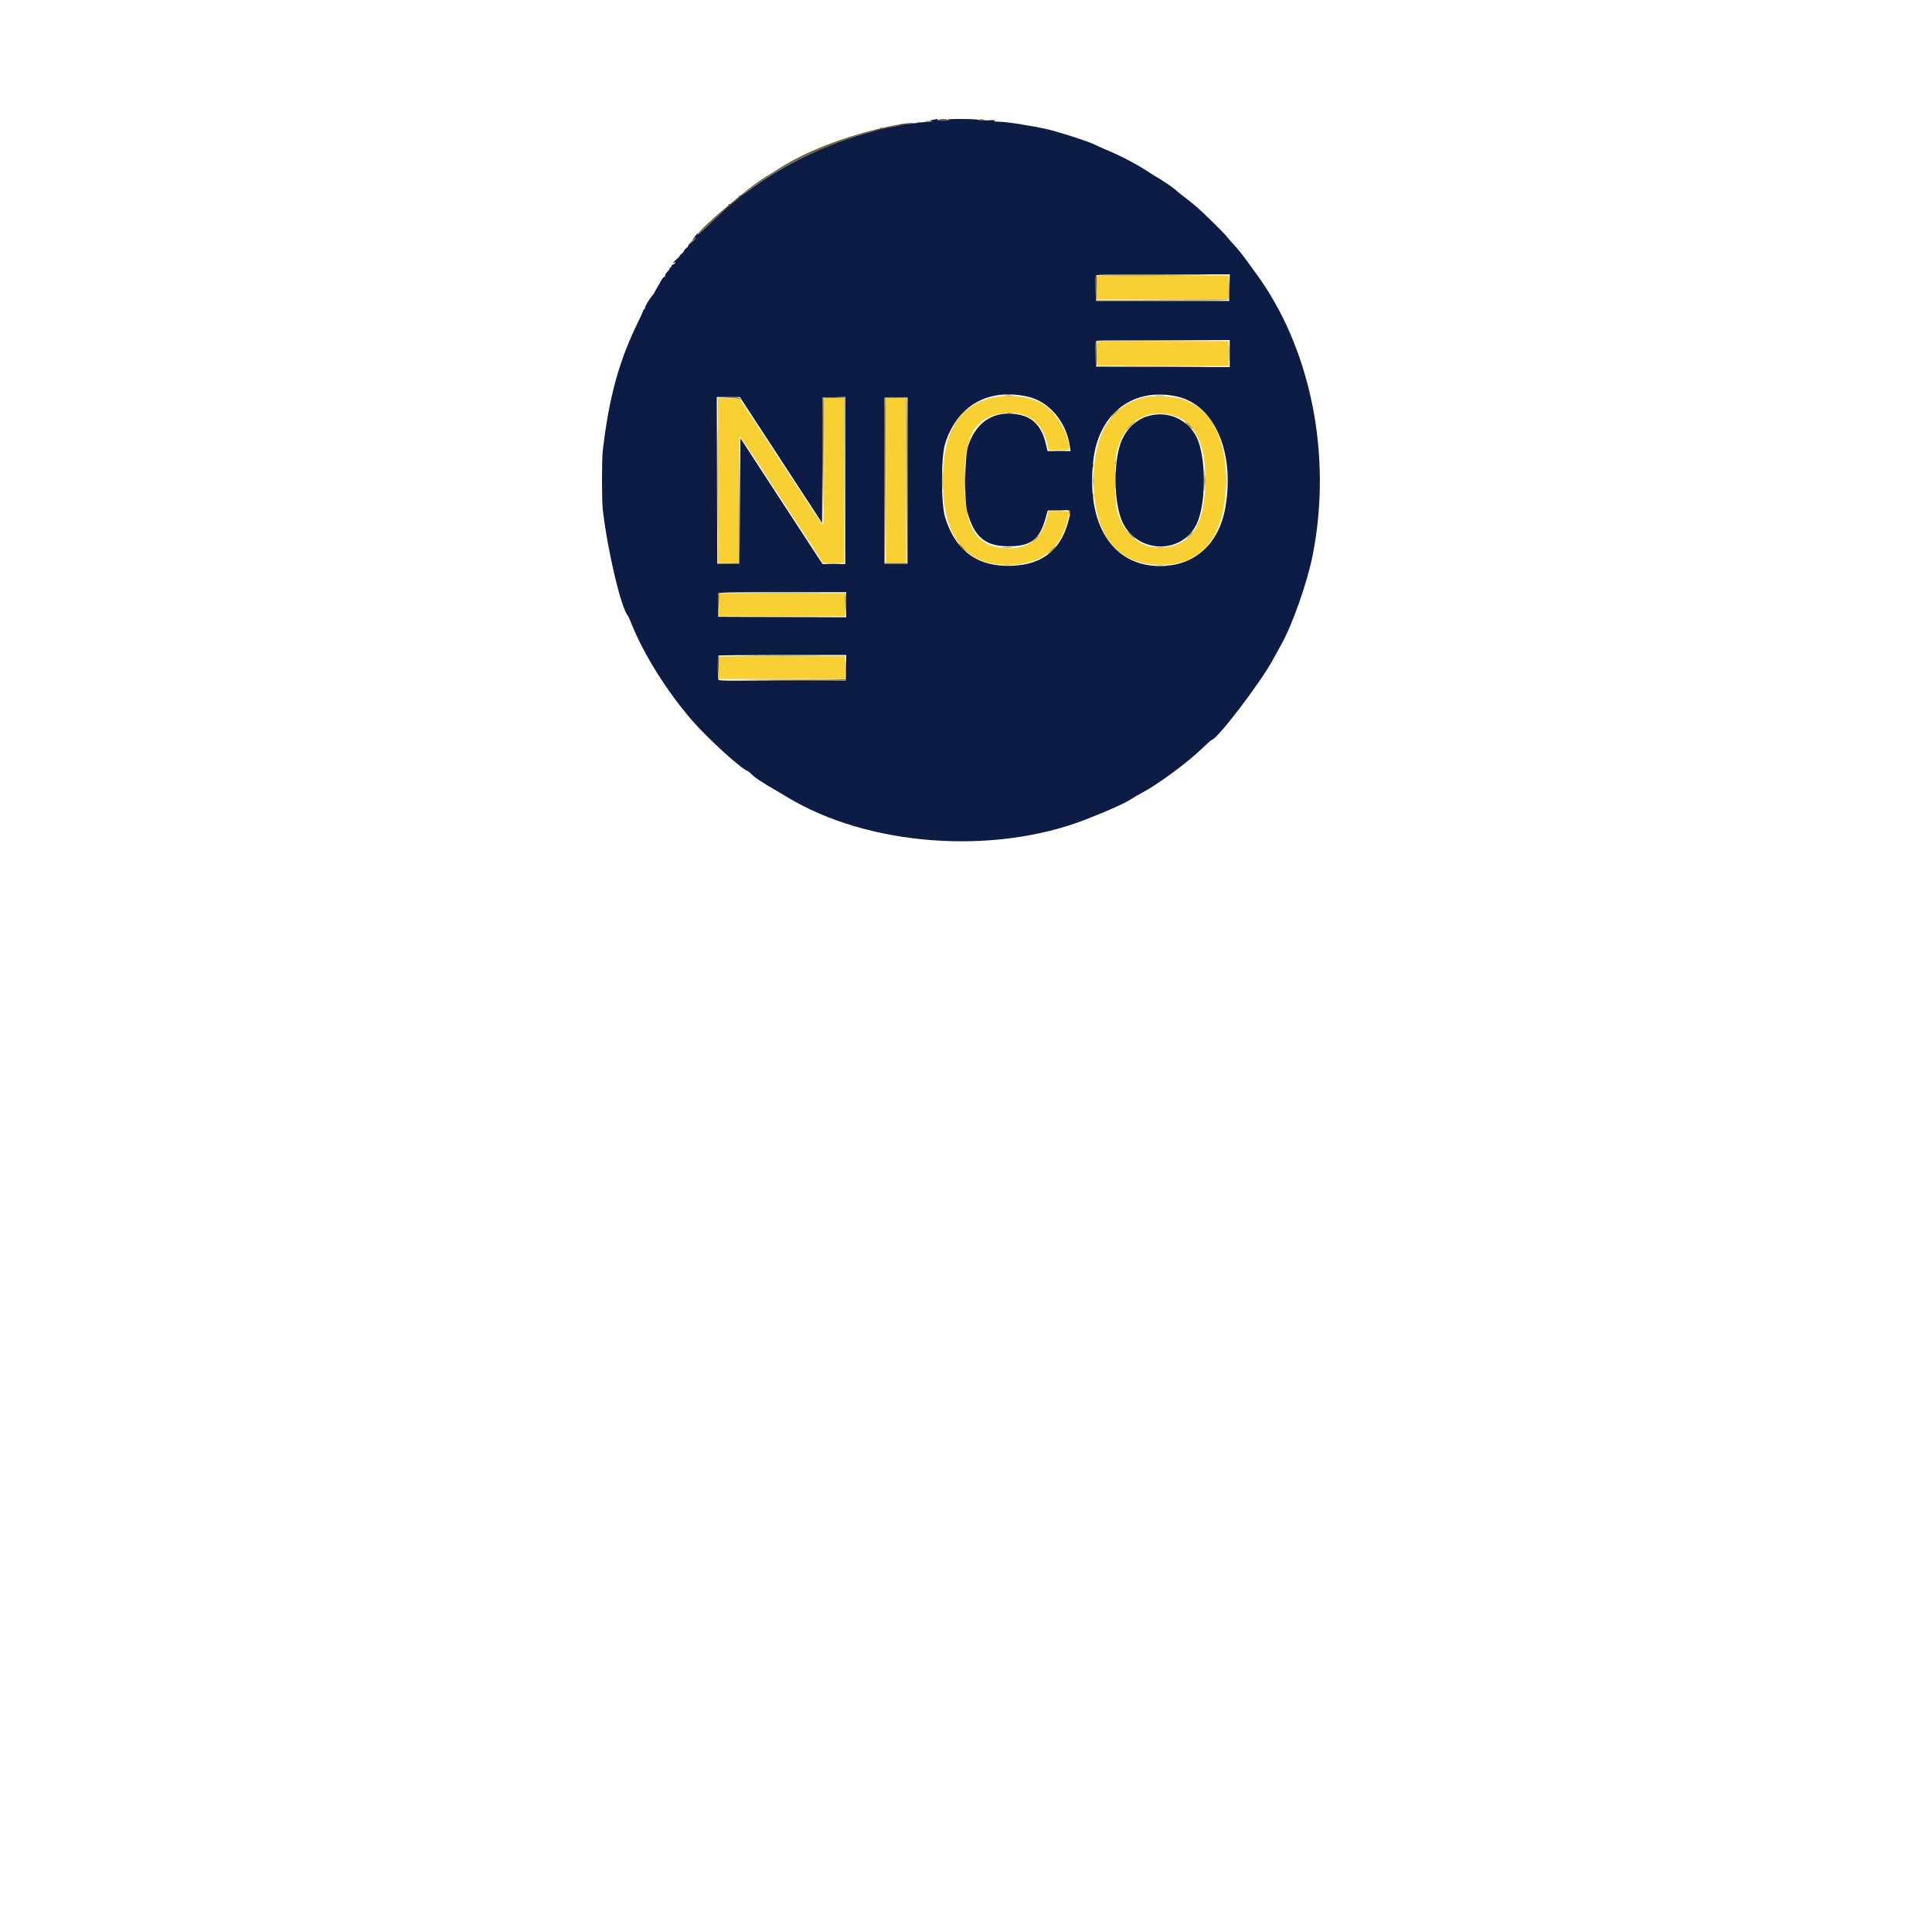
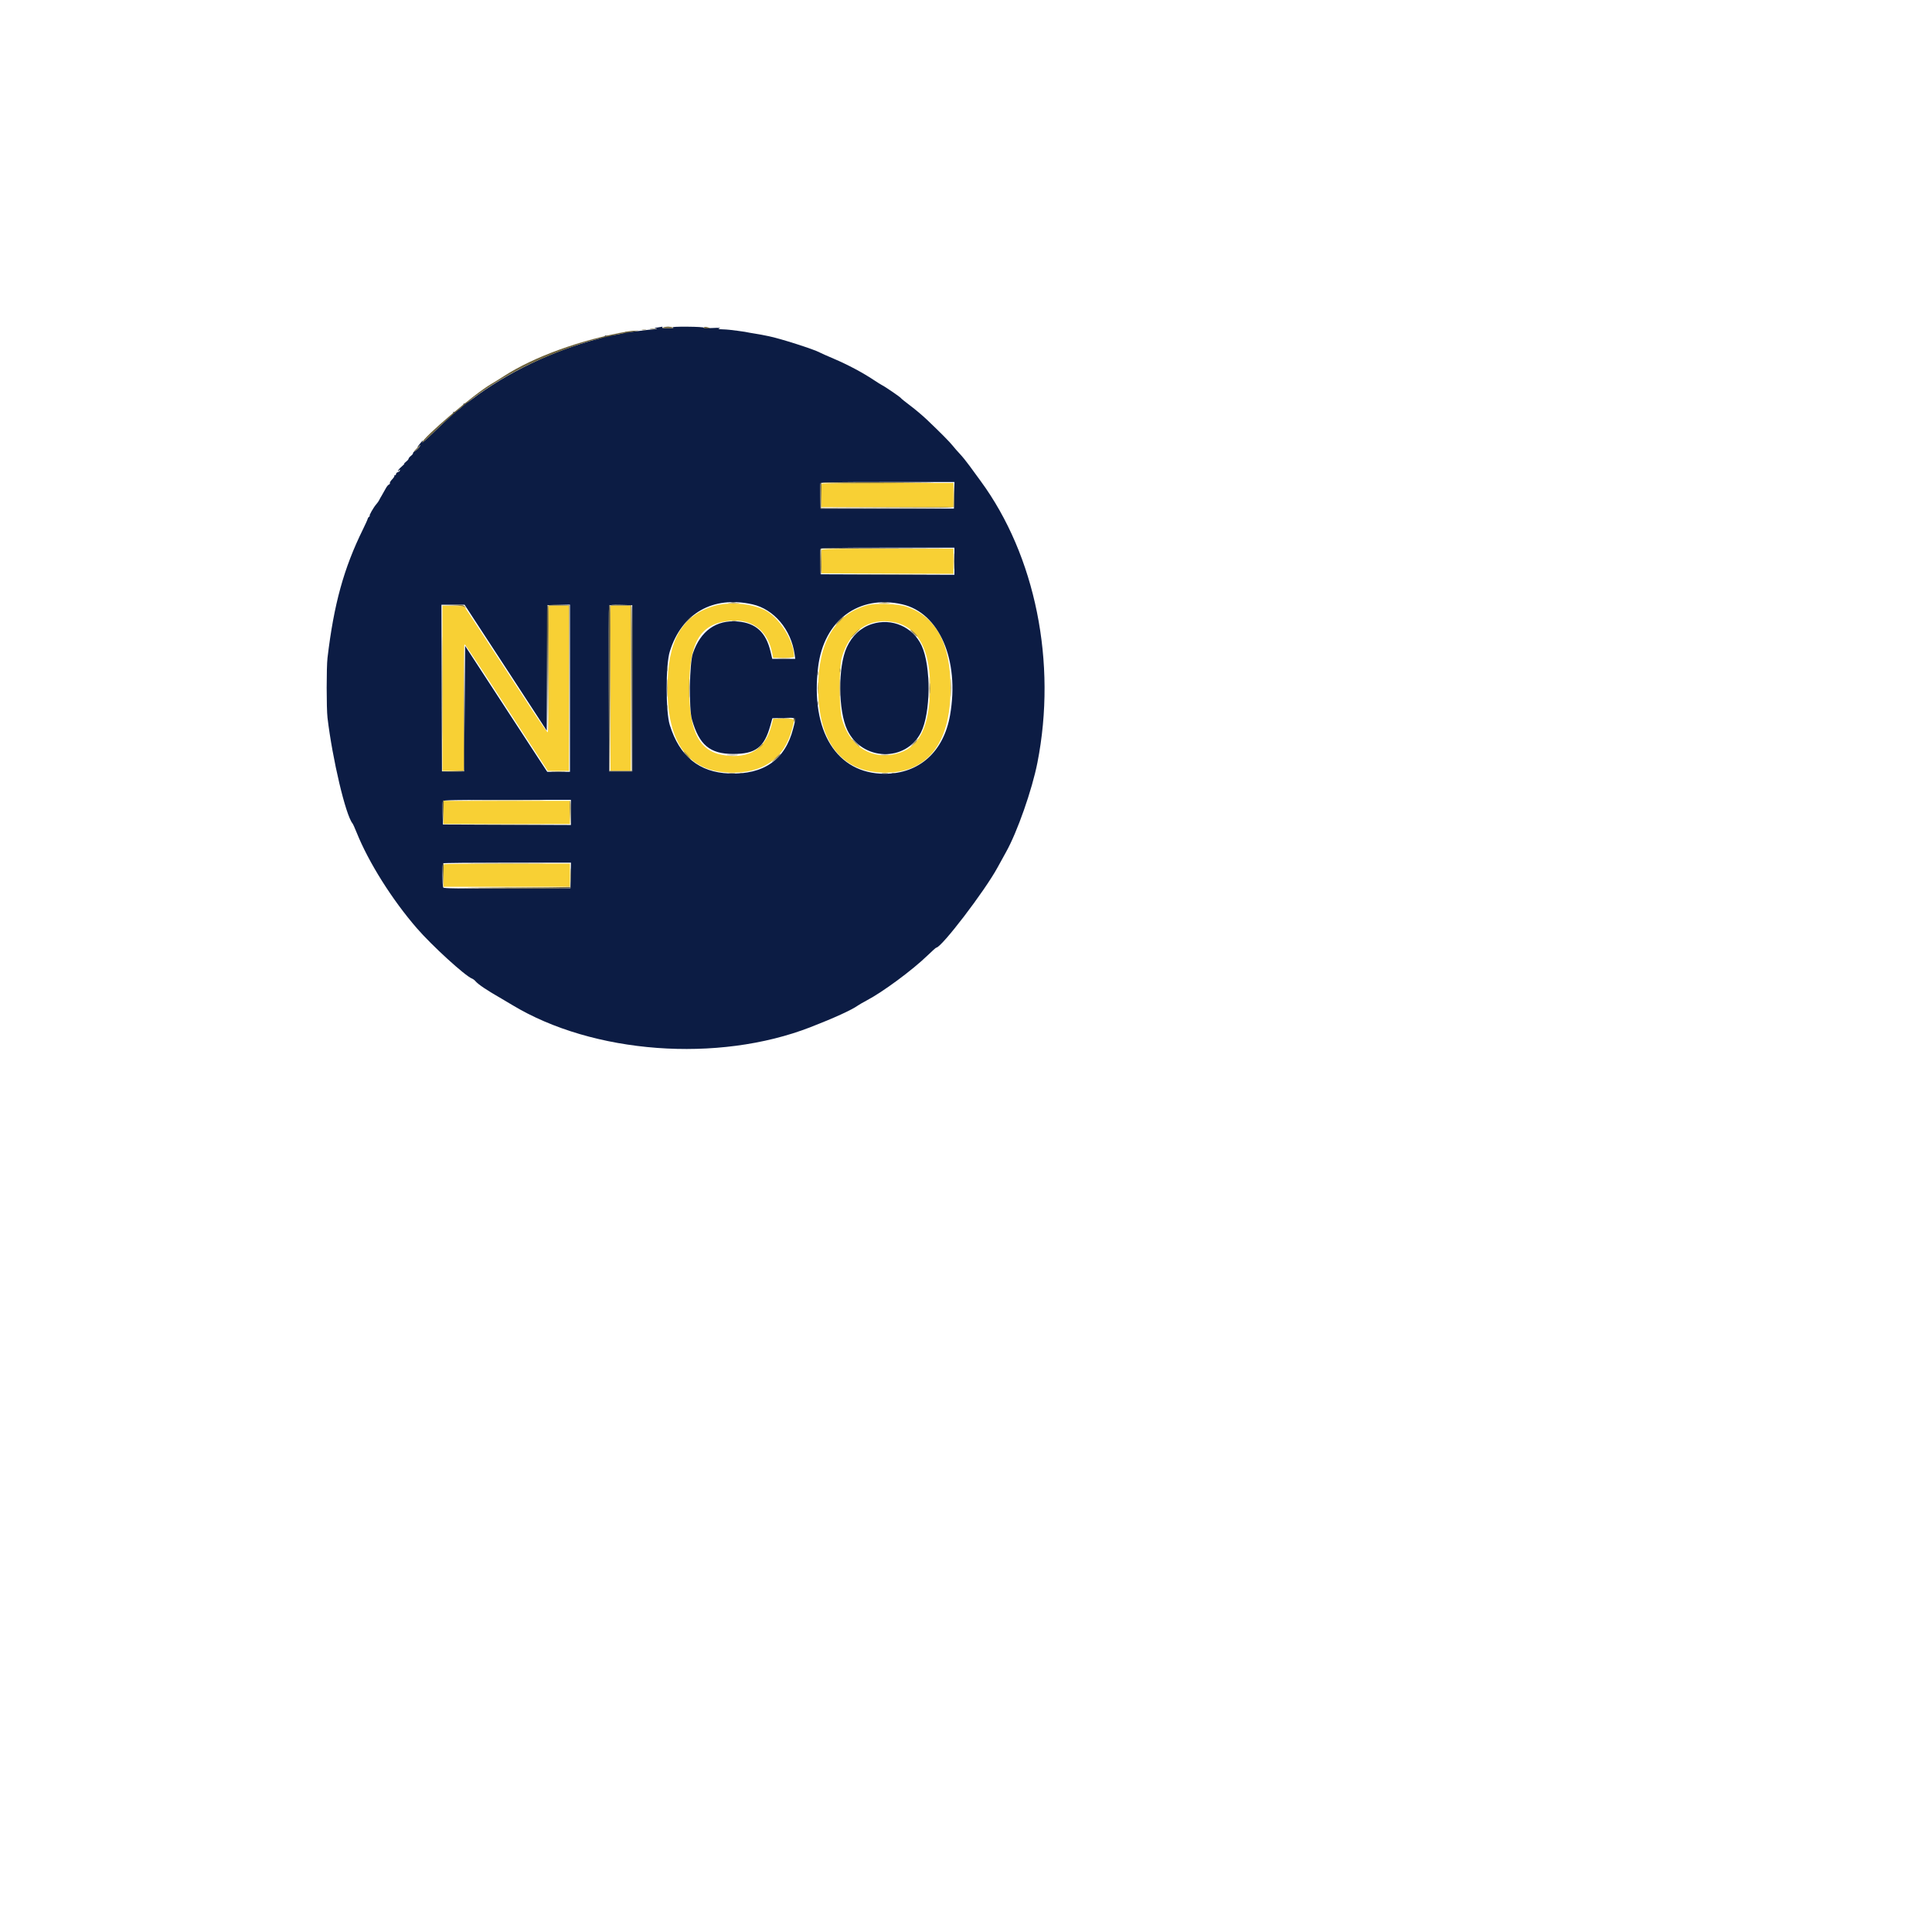
- <svg xmlns="http://www.w3.org/2000/svg" id="svg" version="1.1" width="57" height="57" viewBox="0, 0, 400,400">
+ <svg xmlns="http://www.w3.org/2000/svg" id="svg" version="1.1" width="57" height="57" viewBox="57, 57, 400,200">
  <g id="svgg">
    <path id="path0" d="M227.133 57.133 C 227.060 57.207,227.000 58.332,227.000 59.633 L 227.000 62.000 240.700 62.000 L 254.400 62.000 254.400 59.500 L 254.400 57.000 240.833 57.000 C 233.372 57.000,227.207 57.060,227.133 57.133 M227.087 70.862 C 227.031 71.006,227.012 72.154,227.043 73.412 L 227.100 75.700 240.750 75.751 L 254.400 75.803 254.400 73.201 L 254.400 70.600 240.794 70.600 C 229.755 70.600,227.168 70.649,227.087 70.862 M204.800 82.469 C 198.147 84.453,195.200 89.680,195.200 99.500 C 195.200 110.788,199.469 116.646,207.924 116.957 C 214.881 117.214,219.424 114.060,221.006 107.878 C 221.578 105.639,221.714 105.800,219.244 105.800 L 217.089 105.800 216.731 107.187 C 215.490 112.007,212.222 114.105,207.075 113.385 C 201.812 112.648,199.700 108.672,199.700 99.500 C 199.700 90.192,201.841 86.374,207.505 85.587 C 212.404 84.905,215.853 87.293,216.841 92.050 L 217.080 93.200 219.240 93.200 C 220.619 93.200,221.400 93.124,221.400 92.989 C 221.400 89.606,218.274 84.703,215.182 83.236 C 212.361 81.897,207.838 81.563,204.800 82.469 M236.600 82.304 C 229.872 84.138,226.400 89.987,226.400 99.491 C 226.400 110.368,231.024 116.567,239.422 116.947 C 248.744 117.370,253.800 111.234,253.800 99.500 C 253.800 90.235,250.812 84.696,244.685 82.607 C 242.895 81.997,238.354 81.827,236.600 82.304 M148.600 99.493 L 148.600 116.600 150.800 116.600 L 153.000 116.600 153.000 103.500 C 153.000 96.295,153.076 90.400,153.168 90.400 C 153.261 90.400,154.645 92.403,156.243 94.850 C 159.580 99.958,169.204 114.732,169.923 115.850 L 170.406 116.600 172.603 116.600 L 174.800 116.600 174.800 99.500 L 174.800 82.400 172.700 82.400 L 170.600 82.400 170.600 95.500 C 170.600 104.456,170.534 108.600,170.392 108.600 C 170.277 108.600,168.869 106.597,167.264 104.150 C 162.119 96.307,161.518 95.388,158.207 90.300 C 156.416 87.550,154.530 84.670,154.015 83.900 L 153.078 82.500 150.839 82.443 L 148.600 82.387 148.600 99.493 M183.400 99.500 L 183.400 116.600 185.500 116.600 L 187.600 116.600 187.600 99.500 L 187.600 82.400 185.500 82.400 L 183.400 82.400 183.400 99.500 M242.008 85.802 C 247.595 86.861,250.201 92.633,249.421 102.220 C 248.865 109.048,246.408 112.510,241.586 113.256 C 236.747 114.006,232.694 111.036,231.273 105.700 C 230.727 103.652,230.723 95.129,231.266 93.200 C 232.839 87.616,236.885 84.830,242.008 85.802 M148.800 125.200 L 148.800 127.600 161.900 127.600 L 175.000 127.600 175.000 125.200 L 175.000 122.800 161.900 122.800 L 148.800 122.800 148.800 125.200 M148.933 135.933 C 148.860 136.007,148.800 137.087,148.800 138.333 L 148.800 140.600 161.900 140.600 L 175.000 140.600 175.000 138.200 L 175.000 135.800 162.033 135.800 C 154.902 135.800,149.007 135.860,148.933 135.933 " stroke="none" fill="#f8d034" fill-rule="evenodd" />
    <path id="path1" d="M193.200 24.790 C 192.463 24.896,192.390 24.940,192.800 25.032 C 193.171 25.116,193.083 25.153,192.457 25.173 C 191.993 25.188,190.603 25.341,189.368 25.513 C 188.133 25.685,186.960 25.784,186.761 25.732 C 186.562 25.680,186.440 25.703,186.489 25.783 C 186.621 25.995,182.686 26.677,182.389 26.493 C 182.239 26.401,182.189 26.420,182.263 26.540 C 182.337 26.660,181.676 26.931,180.644 27.203 C 171.287 29.672,161.969 34.153,154.700 39.680 C 154.040 40.182,153.365 40.572,153.200 40.546 C 153.035 40.521,152.920 40.604,152.944 40.731 C 153.007 41.068,151.246 42.452,150.970 42.282 C 150.835 42.198,150.792 42.225,150.867 42.346 C 150.937 42.460,150.569 42.938,150.047 43.407 C 149.526 43.876,148.027 45.304,146.715 46.580 C 145.403 47.856,144.388 48.743,144.458 48.550 C 144.651 48.026,144.534 48.115,143.796 49.050 C 143.358 49.605,143.287 49.761,143.592 49.500 L 144.058 49.100 143.828 49.540 C 143.701 49.781,143.333 50.135,143.009 50.326 C 142.686 50.517,142.463 50.740,142.513 50.821 C 142.563 50.902,142.378 51.146,142.102 51.363 C 141.826 51.580,141.600 51.851,141.600 51.964 C 141.600 52.078,141.363 52.358,141.073 52.585 C 140.783 52.813,140.618 53.000,140.705 53.000 C 140.793 53.000,140.535 53.281,140.132 53.625 C 139.730 53.969,139.401 54.352,139.403 54.475 C 139.405 54.599,139.493 54.565,139.600 54.400 C 139.747 54.172,139.795 54.165,139.797 54.369 C 139.799 54.517,139.620 54.685,139.400 54.742 C 139.180 54.800,139.000 54.971,139.000 55.123 C 139.000 55.275,138.895 55.400,138.767 55.400 C 138.638 55.400,138.586 55.453,138.651 55.518 C 138.716 55.583,138.508 55.909,138.189 56.243 C 137.869 56.578,137.657 56.930,137.717 57.027 C 137.776 57.124,137.692 57.254,137.528 57.317 C 137.365 57.380,137.082 57.716,136.899 58.065 C 136.717 58.414,136.351 59.060,136.088 59.500 C 135.824 59.940,135.548 60.435,135.475 60.600 C 135.401 60.765,135.144 61.125,134.903 61.400 C 134.326 62.060,133.340 63.799,133.542 63.803 C 133.629 63.805,133.582 63.881,133.437 63.973 C 133.292 64.065,133.151 64.266,133.125 64.420 C 133.098 64.574,132.655 65.555,132.141 66.600 C 128.171 74.668,126.127 82.083,124.807 93.200 C 124.576 95.140,124.576 103.657,124.806 105.600 C 125.824 114.184,128.567 125.774,129.986 127.483 C 130.092 127.610,130.464 128.431,130.814 129.307 C 133.296 135.519,138.186 143.292,143.345 149.227 C 146.472 152.824,153.276 159.033,154.708 159.598 C 154.933 159.686,155.248 159.916,155.408 160.110 C 155.988 160.809,157.893 162.086,160.920 163.807 C 161.261 164.001,162.206 164.563,163.020 165.055 C 179.771 175.189,205.619 177.118,224.800 169.665 C 229.715 167.755,233.289 166.124,234.618 165.184 C 234.903 164.983,235.713 164.515,236.418 164.144 C 239.773 162.381,245.869 157.878,248.996 154.853 C 249.933 153.947,250.763 153.204,250.841 153.202 C 251.929 153.184,260.894 141.456,263.532 136.600 C 264.040 135.665,264.833 134.225,265.295 133.400 C 267.615 129.260,270.678 120.528,271.786 114.900 C 275.860 94.204,271.394 72.068,260.020 56.575 C 259.404 55.736,258.385 54.341,257.756 53.475 C 257.127 52.609,256.227 51.495,255.755 51.000 C 255.284 50.505,254.614 49.740,254.266 49.300 C 253.623 48.487,251.786 46.633,248.900 43.884 C 248.020 43.046,246.474 41.742,245.465 40.986 C 244.456 40.230,243.572 39.517,243.501 39.401 C 243.367 39.184,240.134 36.976,239.600 36.736 C 239.435 36.662,238.625 36.154,237.800 35.607 C 235.548 34.113,232.477 32.484,229.639 31.277 C 228.242 30.684,226.931 30.100,226.724 29.981 C 225.646 29.359,218.525 27.082,216.200 26.615 C 215.595 26.494,214.875 26.349,214.600 26.294 C 214.325 26.238,213.785 26.146,213.400 26.089 C 213.015 26.031,212.475 25.941,212.200 25.889 C 211.925 25.836,211.475 25.750,211.200 25.698 C 210.925 25.645,210.250 25.549,209.700 25.485 C 209.150 25.420,208.430 25.332,208.100 25.289 C 207.770 25.246,207.050 25.196,206.500 25.180 C 205.668 25.154,205.584 25.120,206.000 24.977 C 206.309 24.872,205.748 24.845,204.535 24.908 C 203.450 24.965,202.618 24.933,202.677 24.837 C 202.736 24.742,201.235 24.653,199.342 24.639 C 197.176 24.624,196.048 24.681,196.300 24.793 C 196.586 24.921,196.312 24.976,195.338 24.986 C 194.478 24.995,194.022 24.926,194.100 24.800 C 194.168 24.690,194.196 24.614,194.162 24.630 C 194.128 24.647,193.695 24.718,193.200 24.790 M254.556 59.550 L 254.500 62.300 240.700 62.300 L 226.900 62.300 226.844 59.811 C 226.812 58.442,226.832 57.205,226.887 57.061 C 226.968 56.850,229.621 56.800,240.799 56.800 L 254.611 56.800 254.556 59.550 M254.600 73.201 L 254.600 76.003 240.750 75.951 L 226.900 75.900 226.844 73.411 C 226.812 72.042,226.832 70.805,226.887 70.661 C 226.968 70.450,229.620 70.400,240.794 70.400 L 254.600 70.400 254.600 73.201 M212.777 82.121 C 217.218 83.115,220.797 87.346,221.512 92.450 L 221.645 93.400 219.264 93.400 L 216.883 93.400 216.545 91.959 C 215.594 87.908,213.517 85.990,209.732 85.671 C 205.289 85.296,202.021 87.625,200.451 92.284 C 199.735 94.411,199.607 103.668,200.262 105.974 C 201.756 111.238,203.987 113.100,208.796 113.100 C 213.465 113.099,215.232 111.745,216.496 107.200 L 216.913 105.700 219.257 105.644 C 221.976 105.578,221.835 105.418,221.211 107.857 C 219.567 114.284,215.138 117.397,208.000 117.140 C 201.764 116.917,197.681 113.589,195.667 107.090 C 194.809 104.323,194.809 94.677,195.667 91.910 C 198.124 83.983,204.582 80.288,212.777 82.121 M243.777 82.116 C 251.468 83.866,255.694 93.634,253.702 105.056 C 252.379 112.644,247.320 117.187,240.182 117.197 C 230.246 117.211,224.748 108.386,226.390 95.060 C 227.575 85.440,234.788 80.071,243.777 82.116 M155.304 85.450 C 156.472 87.238,159.604 92.030,162.264 96.101 C 164.924 100.172,167.797 104.577,168.649 105.891 L 170.197 108.279 170.249 95.290 L 170.300 82.300 172.650 82.244 L 175.000 82.187 175.000 99.494 L 175.000 116.800 172.650 116.796 L 170.300 116.792 168.369 113.846 C 167.306 112.226,164.034 107.210,161.097 102.700 C 158.160 98.190,155.204 93.651,154.528 92.614 L 153.300 90.728 153.200 103.714 L 153.100 116.700 150.800 116.700 L 148.500 116.700 148.449 99.450 L 148.398 82.200 150.789 82.200 L 153.181 82.200 155.304 85.450 M187.900 99.500 L 187.900 116.700 185.500 116.700 L 183.100 116.700 183.048 99.700 C 183.020 90.350,183.041 82.585,183.095 82.444 C 183.168 82.251,183.774 82.201,185.546 82.244 L 187.900 82.300 187.900 99.500 M237.519 86.199 C 235.235 86.928,233.411 88.616,232.313 91.016 C 230.463 95.059,230.520 104.139,232.421 108.140 C 235.475 114.565,244.525 114.865,247.677 108.645 C 249.709 104.636,249.781 94.891,247.810 90.664 C 245.998 86.777,241.635 84.884,237.519 86.199 M175.200 125.201 L 175.200 127.803 161.950 127.751 L 148.700 127.700 148.643 125.412 C 148.612 124.154,148.631 123.006,148.687 122.862 C 148.768 122.650,151.285 122.600,161.994 122.600 L 175.200 122.600 175.200 125.201 M175.156 138.250 L 175.100 140.900 162.013 140.951 C 151.675 140.992,148.892 140.950,148.766 140.751 C 148.573 140.448,148.544 135.923,148.733 135.733 C 148.807 135.660,154.794 135.600,162.039 135.600 L 175.212 135.600 175.156 138.250 " stroke="none" fill="#0c1c44" fill-rule="evenodd" />
    <path id="path2" d="M194.300 24.800 C 194.026 24.918,194.342 24.972,195.300 24.972 C 196.258 24.972,196.574 24.918,196.300 24.800 C 196.080 24.705,195.630 24.628,195.300 24.628 C 194.970 24.628,194.520 24.705,194.300 24.800 M202.700 24.799 C 202.626 24.920,202.874 25.000,203.322 25.000 C 204.152 25.000,204.164 24.920,203.362 24.727 C 203.066 24.657,202.769 24.689,202.700 24.799 M191.650 25.143 C 191.953 25.189,192.447 25.189,192.750 25.143 C 193.053 25.097,192.805 25.060,192.200 25.060 C 191.595 25.060,191.347 25.097,191.650 25.143 M189.952 25.341 C 190.201 25.389,190.561 25.387,190.752 25.337 C 190.944 25.287,190.740 25.248,190.300 25.250 C 189.860 25.253,189.704 25.294,189.952 25.341 M186.900 25.623 C 177.241 27.340,167.558 30.844,161.300 34.886 C 160.420 35.455,159.250 36.180,158.700 36.497 C 155.264 38.480,144.400 47.713,144.400 48.651 C 144.400 48.760,145.458 47.815,146.750 46.551 C 155.771 37.729,164.244 32.599,176.900 28.296 C 179.767 27.321,184.439 26.233,188.400 25.618 C 189.364 25.468,189.401 25.447,188.700 25.446 C 188.260 25.445,187.450 25.525,186.900 25.623 M143.189 49.927 C 142.557 50.593,142.546 50.624,143.058 50.298 C 143.524 50.002,144.173 49.200,143.946 49.200 C 143.909 49.200,143.568 49.527,143.189 49.927 M226.887 57.061 C 226.832 57.205,226.812 58.442,226.844 59.811 L 226.900 62.300 240.600 62.302 L 254.300 62.304 240.639 62.251 L 226.978 62.197 227.039 59.498 C 227.099 56.828,227.082 56.553,226.887 57.061 M226.933 70.533 C 226.749 70.718,226.765 75.754,226.950 75.870 C 227.032 75.921,227.073 74.757,227.039 73.283 L 226.978 70.603 240.839 70.550 L 254.700 70.497 240.883 70.449 C 233.284 70.422,227.007 70.460,226.933 70.533 M208.350 81.741 C 208.597 81.789,209.003 81.789,209.250 81.741 C 209.498 81.693,209.295 81.654,208.800 81.654 C 208.305 81.654,208.103 81.693,208.350 81.741 M239.653 81.744 C 239.957 81.789,240.407 81.788,240.653 81.741 C 240.899 81.693,240.650 81.656,240.100 81.657 C 239.550 81.659,239.349 81.698,239.653 81.744 M170.292 82.450 C 170.239 82.588,170.220 88.505,170.248 95.600 L 170.300 108.500 170.400 95.350 C 170.455 88.117,170.475 82.200,170.444 82.200 C 170.413 82.200,170.344 82.313,170.292 82.450 M183.092 82.450 C 183.040 82.588,183.020 90.350,183.048 99.700 L 183.100 116.700 185.500 116.700 L 187.900 116.700 187.951 99.611 C 187.979 90.212,187.934 82.454,187.851 82.371 C 187.768 82.288,187.723 89.955,187.752 99.410 L 187.804 116.600 185.500 116.600 L 183.196 116.600 183.248 99.400 C 183.277 89.940,183.275 82.200,183.244 82.200 C 183.213 82.200,183.145 82.313,183.092 82.450 M199.291 85.450 L 198.500 86.300 199.350 85.509 C 200.140 84.774,200.292 84.600,200.141 84.600 C 200.108 84.600,199.725 84.983,199.291 85.450 M230.589 85.550 L 229.900 86.300 230.650 85.611 C 231.063 85.232,231.400 84.894,231.400 84.861 C 231.400 84.708,231.231 84.852,230.589 85.550 M246.000 88.100 C 246.373 88.485,246.723 88.800,246.778 88.800 C 246.833 88.800,246.573 88.485,246.200 88.100 C 245.827 87.715,245.477 87.400,245.422 87.400 C 245.367 87.400,245.627 87.715,246.000 88.100 M153.048 103.743 L 153.000 116.587 150.750 116.651 L 148.500 116.714 150.756 116.757 C 152.410 116.789,153.038 116.733,153.108 116.550 C 153.161 116.413,153.180 110.585,153.150 103.600 L 153.097 90.900 153.048 103.743 M195.050 95.500 C 195.053 95.940,195.094 96.096,195.141 95.848 C 195.189 95.599,195.187 95.239,195.137 95.048 C 195.087 94.856,195.048 95.060,195.050 95.500 M226.246 96.400 C 226.246 96.785,226.288 96.942,226.338 96.750 C 226.388 96.558,226.388 96.243,226.338 96.050 C 226.288 95.858,226.246 96.015,226.246 96.400 M249.283 99.400 C 249.283 101.435,249.313 102.267,249.349 101.250 C 249.385 100.233,249.385 98.567,249.349 97.550 C 249.313 96.532,249.283 97.365,249.283 99.400 M199.681 99.500 C 199.681 101.260,199.712 101.953,199.749 101.041 C 199.786 100.128,199.786 98.688,199.748 97.841 C 199.711 96.993,199.681 97.740,199.681 99.500 M230.879 99.400 C 230.879 100.995,230.911 101.648,230.949 100.850 C 230.986 100.053,230.986 98.748,230.949 97.950 C 230.911 97.153,230.879 97.805,230.879 99.400 M226.246 102.600 C 226.246 102.985,226.288 103.142,226.338 102.950 C 226.388 102.758,226.388 102.442,226.338 102.250 C 226.288 102.058,226.246 102.215,226.246 102.600 M195.050 103.500 C 195.053 103.940,195.094 104.096,195.141 103.848 C 195.189 103.599,195.187 103.239,195.137 103.048 C 195.087 102.856,195.048 103.060,195.050 103.500 M221.351 106.100 C 221.404 106.375,221.481 106.600,221.523 106.600 C 221.565 106.600,221.600 106.375,221.600 106.100 C 221.600 105.825,221.522 105.600,221.428 105.600 C 221.333 105.600,221.298 105.825,221.351 106.100 M234.100 110.800 C 234.530 111.240,234.926 111.600,234.981 111.600 C 235.036 111.600,234.730 111.240,234.300 110.800 C 233.870 110.360,233.474 110.000,233.419 110.000 C 233.364 110.000,233.670 110.360,234.100 110.800 M246.091 110.850 L 245.300 111.700 246.150 110.909 C 246.940 110.174,247.092 110.000,246.941 110.000 C 246.908 110.000,246.525 110.383,246.091 110.850 M199.200 113.500 C 199.573 113.885,199.923 114.200,199.978 114.200 C 200.033 114.200,199.773 113.885,199.400 113.500 C 199.027 113.115,198.677 112.800,198.622 112.800 C 198.567 112.800,198.827 113.115,199.200 113.500 M207.650 113.347 C 208.173 113.388,209.028 113.388,209.550 113.347 C 210.072 113.306,209.645 113.272,208.600 113.272 C 207.555 113.272,207.128 113.306,207.650 113.347 M217.789 113.950 L 217.100 114.700 217.850 114.011 C 218.548 113.369,218.692 113.200,218.539 113.200 C 218.506 113.200,218.168 113.538,217.789 113.950 M171.350 116.748 C 172.038 116.787,173.163 116.787,173.850 116.748 C 174.538 116.709,173.975 116.677,172.600 116.677 C 171.225 116.677,170.663 116.709,171.350 116.748 M210.250 117.138 C 210.443 117.188,210.757 117.188,210.950 117.138 C 211.143 117.088,210.985 117.046,210.600 117.046 C 210.215 117.046,210.058 117.088,210.250 117.138 M241.650 117.138 C 241.843 117.188,242.157 117.188,242.350 117.138 C 242.543 117.088,242.385 117.046,242.000 117.046 C 241.615 117.046,241.457 117.088,241.650 117.138 M148.687 122.862 C 148.631 123.006,148.612 124.154,148.644 125.412 L 148.702 127.700 148.801 125.150 C 148.899 122.632,148.884 122.347,148.687 122.862 M148.687 135.862 C 148.631 136.006,148.612 137.154,148.644 138.412 L 148.702 140.700 148.801 138.150 C 148.899 135.632,148.884 135.347,148.687 135.862 M161.900 140.800 L 148.700 140.904 161.838 140.952 C 170.433 140.983,175.019 140.931,175.100 140.800 C 175.168 140.690,175.196 140.622,175.162 140.648 C 175.128 140.674,169.160 140.743,161.900 140.800 " stroke="none" fill="#6d623c" fill-rule="evenodd" />
    <path id="path3" d="M233.965 75.950 C 237.740 75.980,243.860 75.980,247.565 75.950 C 251.269 75.919,248.180 75.895,240.700 75.895 C 233.220 75.895,230.189 75.919,233.965 75.950 M148.496 99.500 C 148.496 108.960,148.520 112.801,148.550 108.035 C 148.580 103.269,148.580 95.529,148.550 90.835 C 148.520 86.141,148.496 90.040,148.496 99.500 M218.150 105.747 C 218.728 105.788,219.673 105.788,220.250 105.747 C 220.828 105.707,220.355 105.674,219.200 105.674 C 218.045 105.674,217.572 105.707,218.150 105.747 M174.999 125.159 L 175.098 127.700 175.156 125.317 C 175.187 124.006,175.143 122.862,175.057 122.776 C 174.970 122.689,174.945 123.762,174.999 125.159 M155.465 135.750 C 159.075 135.780,164.925 135.780,168.465 135.750 C 172.004 135.719,169.050 135.694,161.900 135.694 C 154.750 135.694,151.854 135.719,155.465 135.750 M175.076 138.300 C 175.077 139.620,175.109 140.134,175.148 139.442 C 175.187 138.750,175.187 137.670,175.148 137.042 C 175.108 136.414,175.076 136.980,175.076 138.300 " stroke="none" fill="#82743c" fill-rule="evenodd" />
    <path id="path4" d="M227.131 56.950 C 227.047 57.086,237.063 57.084,249.500 56.946 C 252.140 56.917,248.208 56.872,240.762 56.846 C 233.316 56.821,227.182 56.867,227.131 56.950 M254.443 59.449 L 254.400 61.997 240.650 62.050 L 226.900 62.103 240.656 62.151 C 251.838 62.191,254.431 62.151,254.513 61.938 C 254.568 61.794,254.585 60.602,254.550 59.288 L 254.486 56.900 254.443 59.449 M254.478 73.200 C 254.478 74.685,254.510 75.293,254.548 74.550 C 254.587 73.808,254.587 72.593,254.548 71.850 C 254.510 71.108,254.478 71.715,254.478 73.200 M207.957 81.948 C 208.538 81.988,209.438 81.988,209.957 81.947 C 210.476 81.906,210.000 81.873,208.900 81.873 C 207.800 81.874,207.376 81.907,207.957 81.948 M239.157 81.948 C 239.738 81.988,240.638 81.988,241.157 81.947 C 241.676 81.906,241.200 81.873,240.100 81.873 C 239.000 81.874,238.576 81.907,239.157 81.948 M150.692 82.350 C 152.403 82.400,152.974 82.490,153.292 82.757 C 153.698 83.098,153.698 83.098,153.319 82.650 C 152.962 82.228,152.801 82.203,150.719 82.242 L 148.500 82.285 150.692 82.350 M170.495 82.443 C 170.441 82.584,170.420 88.550,170.450 95.700 L 170.503 108.700 170.551 95.550 L 170.600 82.400 172.699 82.400 L 174.798 82.400 174.851 99.550 L 174.903 116.700 174.902 99.500 L 174.900 82.300 172.746 82.243 C 171.135 82.201,170.568 82.251,170.495 82.443 M183.295 82.443 C 183.241 82.584,183.220 90.350,183.250 99.700 L 183.302 116.700 183.351 99.550 L 183.400 82.400 185.499 82.400 L 187.598 82.400 187.651 99.550 L 187.703 116.700 187.702 99.500 L 187.700 82.300 185.546 82.243 C 183.935 82.201,183.368 82.251,183.295 82.443 M230.800 85.500 C 230.314 85.995,229.962 86.400,230.017 86.400 C 230.072 86.400,230.514 85.995,231.000 85.500 C 231.486 85.005,231.838 84.600,231.783 84.600 C 231.728 84.600,231.286 85.005,230.800 85.500 M208.550 85.541 C 208.798 85.589,209.203 85.589,209.450 85.541 C 209.697 85.493,209.495 85.454,209.000 85.454 C 208.505 85.454,208.303 85.493,208.550 85.541 M234.000 88.100 C 233.514 88.595,233.162 89.000,233.217 89.000 C 233.272 89.000,233.714 88.595,234.200 88.100 C 234.686 87.605,235.038 87.200,234.983 87.200 C 234.928 87.200,234.486 87.605,234.000 88.100 M246.200 88.100 C 246.573 88.485,246.923 88.800,246.978 88.800 C 247.033 88.800,246.773 88.485,246.400 88.100 C 246.027 87.715,245.677 87.400,245.622 87.400 C 245.567 87.400,245.827 87.715,246.200 88.100 M218.257 93.348 C 218.894 93.388,219.884 93.387,220.457 93.347 C 221.031 93.307,220.510 93.274,219.300 93.275 C 218.090 93.275,217.621 93.308,218.257 93.348 M230.846 95.800 C 230.846 96.185,230.888 96.343,230.938 96.150 C 230.988 95.958,230.988 95.642,230.938 95.450 C 230.888 95.258,230.846 95.415,230.846 95.800 M253.880 99.400 C 253.880 101.105,253.911 101.803,253.949 100.950 C 253.986 100.098,253.986 98.703,253.949 97.850 C 253.911 96.998,253.880 97.695,253.880 99.400 M195.080 99.500 C 195.080 101.150,195.111 101.798,195.149 100.941 C 195.186 100.083,195.186 98.733,195.148 97.941 C 195.110 97.148,195.080 97.850,195.080 99.500 M226.273 99.500 C 226.274 100.600,226.307 101.024,226.348 100.443 C 226.388 99.862,226.388 98.962,226.347 98.443 C 226.306 97.924,226.273 98.400,226.273 99.500 M249.471 99.500 C 249.470 100.490,249.504 100.920,249.546 100.456 C 249.588 99.992,249.589 99.182,249.547 98.656 C 249.506 98.130,249.472 98.510,249.471 99.500 M246.087 111.050 L 245.500 111.700 246.150 111.113 C 246.756 110.565,246.892 110.400,246.737 110.400 C 246.703 110.400,246.410 110.692,246.087 111.050 M214.287 111.650 L 213.700 112.300 214.350 111.713 C 214.956 111.165,215.092 111.000,214.937 111.000 C 214.903 111.000,214.610 111.293,214.287 111.650 M198.600 112.663 C 198.600 112.697,198.893 112.990,199.250 113.313 L 199.900 113.900 199.313 113.250 C 198.765 112.644,198.600 112.508,198.600 112.663 M217.600 113.900 C 217.114 114.395,216.762 114.800,216.817 114.800 C 216.872 114.800,217.314 114.395,217.800 113.900 C 218.286 113.405,218.638 113.000,218.583 113.000 C 218.528 113.000,218.086 113.405,217.600 113.900 M239.550 113.345 C 239.907 113.389,240.493 113.389,240.850 113.345 C 241.207 113.300,240.915 113.264,240.200 113.264 C 239.485 113.264,239.193 113.300,239.550 113.345 M207.954 117.145 C 208.313 117.189,208.853 117.189,209.154 117.143 C 209.454 117.097,209.160 117.061,208.500 117.062 C 207.840 117.063,207.594 117.100,207.954 117.145 M239.650 117.143 C 239.953 117.189,240.447 117.189,240.750 117.143 C 241.053 117.097,240.805 117.060,240.200 117.060 C 239.595 117.060,239.347 117.097,239.650 117.143 M155.465 122.750 C 159.075 122.780,164.925 122.780,168.465 122.750 C 172.004 122.719,169.050 122.694,161.900 122.694 C 154.750 122.694,151.854 122.719,155.465 122.750 M155.365 127.750 C 159.030 127.780,164.970 127.780,168.565 127.750 C 172.159 127.719,169.160 127.694,161.900 127.694 C 154.640 127.694,151.699 127.719,155.365 127.750 M155.365 140.750 C 159.030 140.780,164.970 140.780,168.565 140.750 C 172.159 140.719,169.160 140.694,161.900 140.694 C 154.640 140.694,151.699 140.719,155.365 140.750 " stroke="none" fill="#8d7c3c" fill-rule="evenodd" />
  </g>
</svg>
